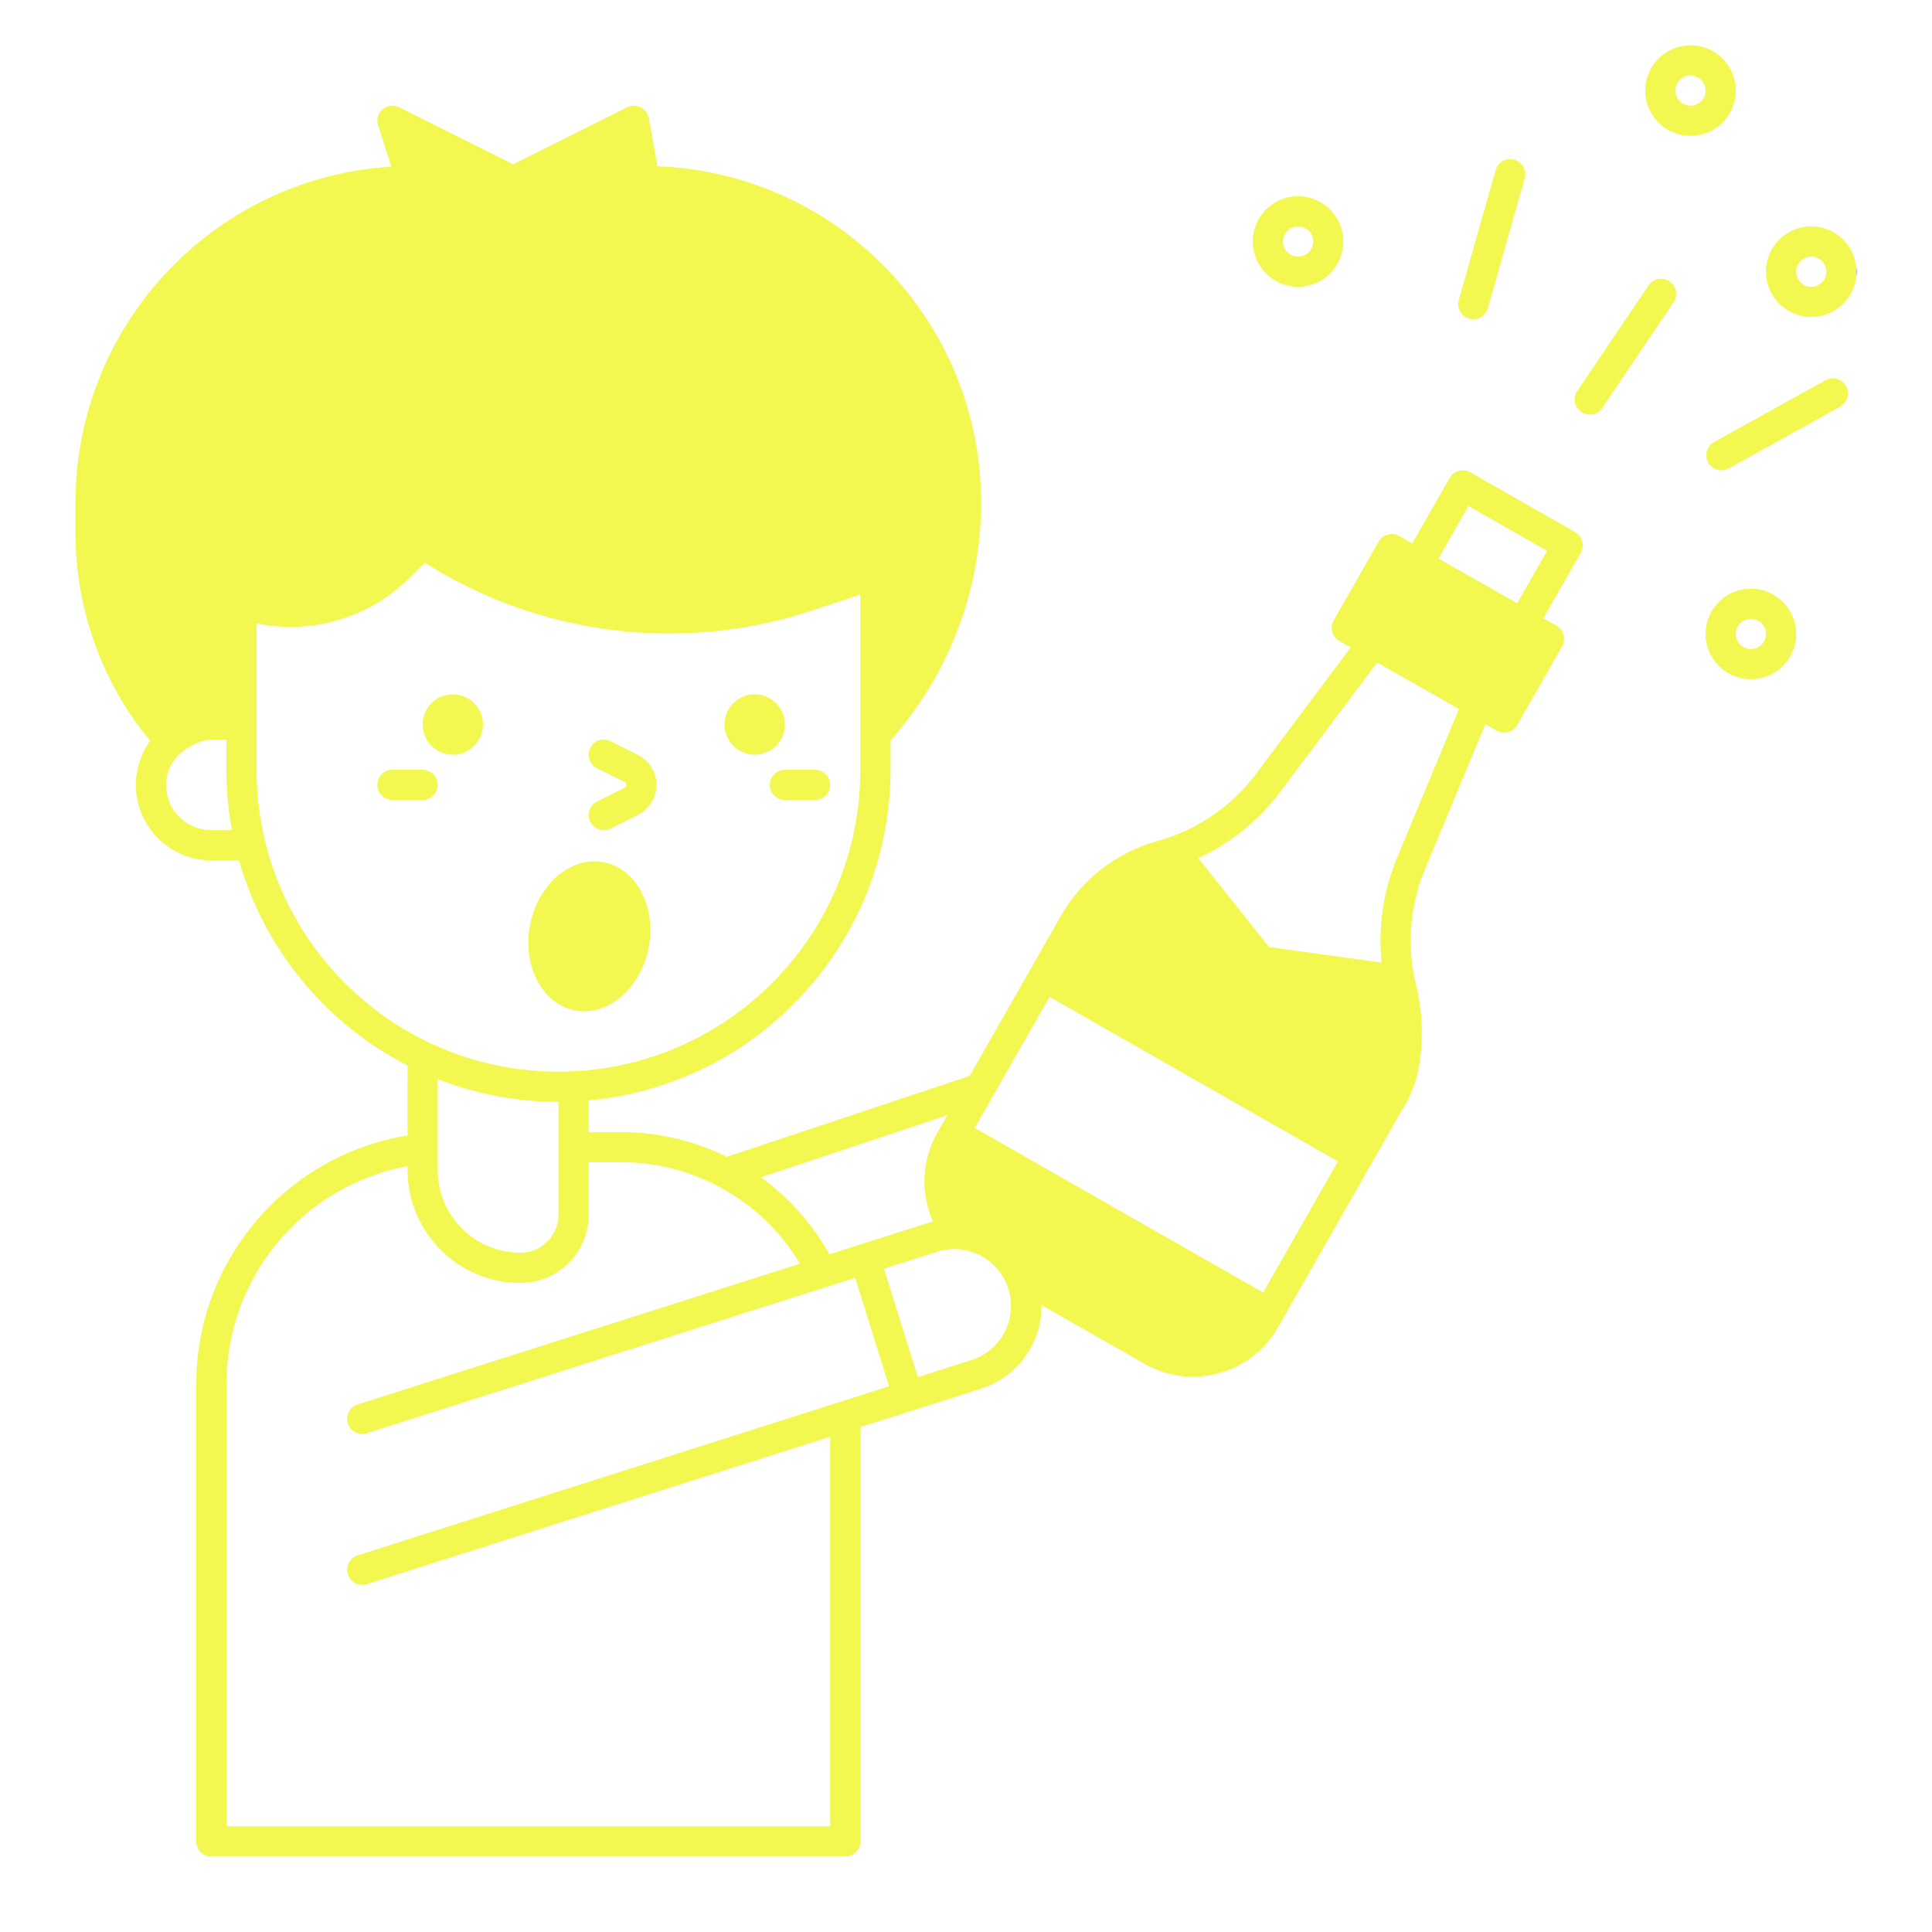
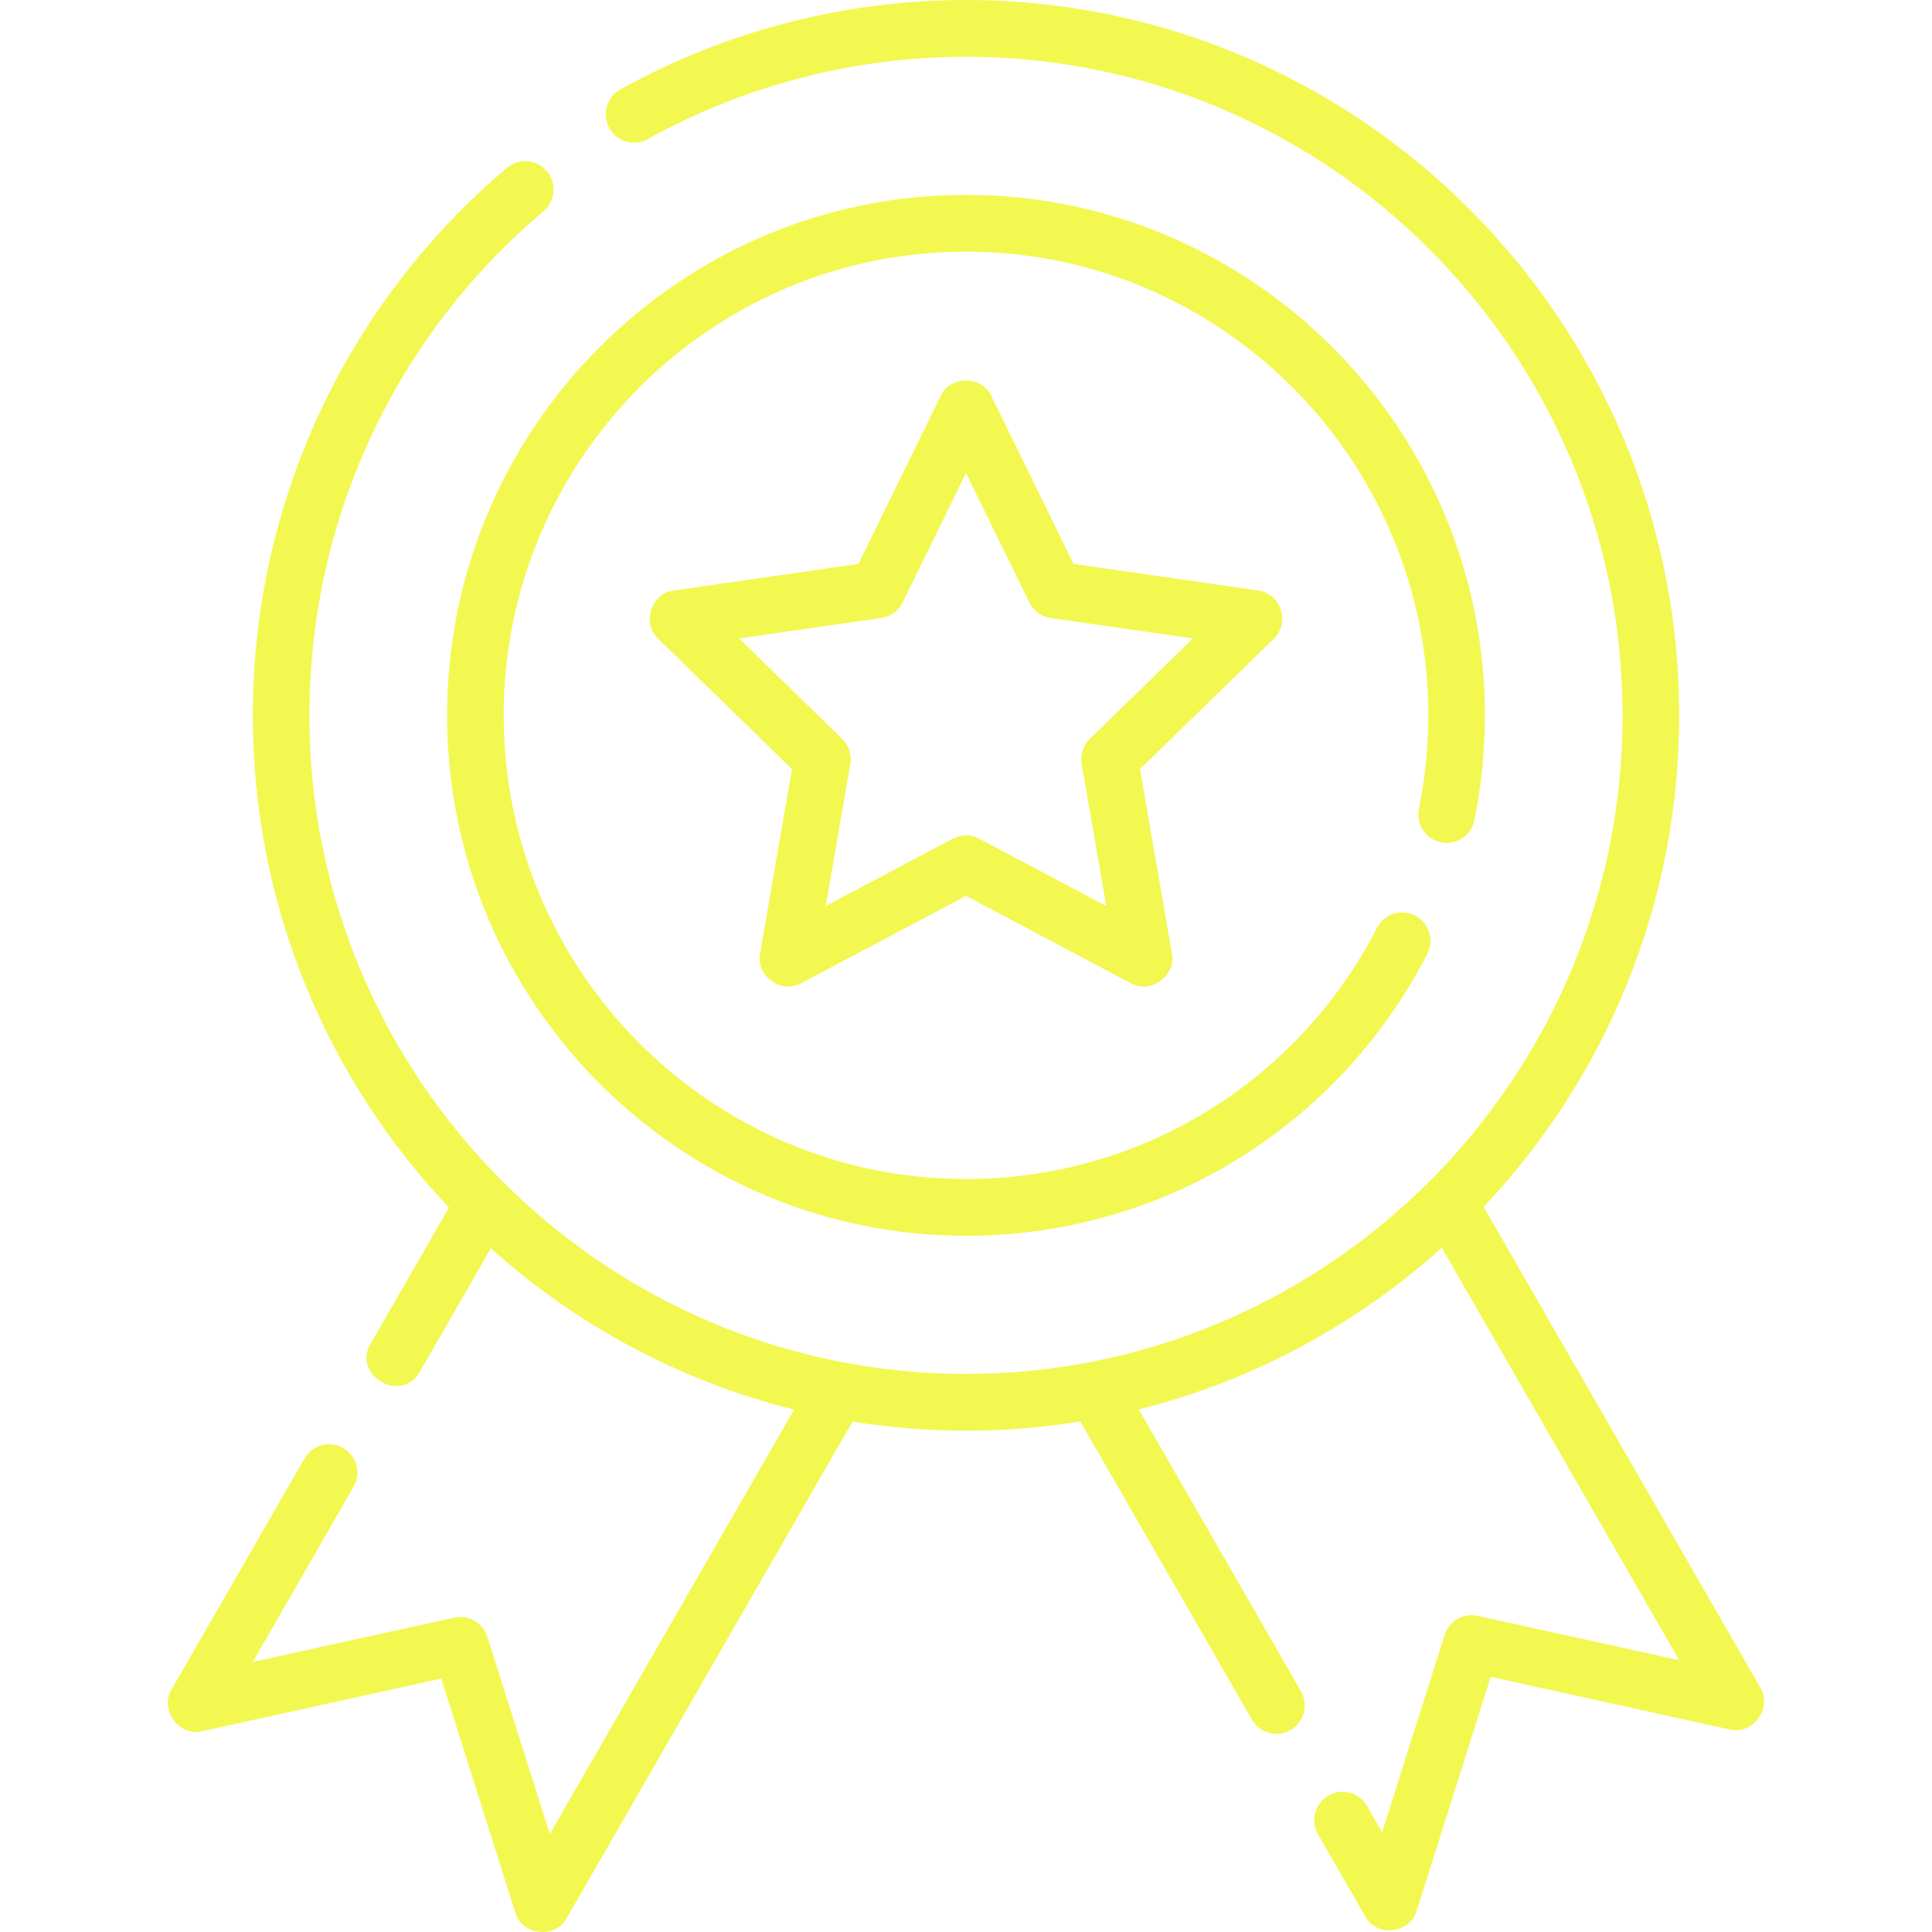
- <svg xmlns="http://www.w3.org/2000/svg" version="1.1" width="512" height="512" x="0" y="0" viewBox="0 0 512 512" style="enable-background:new 0 0 512 512" xml:space="preserve" class="">
+ <svg xmlns="http://www.w3.org/2000/svg" version="1.1" width="512" height="512" x="0" y="0" viewBox="0 0 511.934 511.934" style="enable-background:new 0 0 512 512" xml:space="preserve" class="">
  <g>
-     <defs>
-       <linearGradient id="linear-gradient" x1="492" y1="252" x2="20" y2="252" gradientUnits="userSpaceOnUse">
-         <stop stop-opacity="1" stop-color="#560ea2" offset="0" />
-         <stop stop-opacity="1" stop-color="#f2f850" offset="0" />
-       </linearGradient>
-     </defs>
-     <g id="solid_gradient" data-name="solid gradient">
-       <path d="M154.812,268c7.788,0,15.14-7,17.063-16.781,2.127-10.82-3.186-21.008-11.842-22.711s-17.43,5.716-19.557,16.538,3.185,21.01,11.841,22.711A12.894,12.894,0,0,0,154.812,268ZM417.429,141.018l-27.8-15.853a4,4,0,0,0-5.456,1.493l-9.908,17.374-3.475-1.982a4,4,0,0,0-5.456,1.493l-11.89,20.849a4,4,0,0,0,1.493,5.456l3.016,1.719-25.066,33.484A48.9,48.9,0,0,1,306.657,222.9a42.387,42.387,0,0,0-25.471,19.758l-24.213,42.461-64.348,21.443A63.757,63.757,0,0,0,164.34,300H156v-8.367A88.118,88.118,0,0,0,236,204v-7.834a94.572,94.572,0,0,0,24-63.026,89.155,89.155,0,0,0-85.78-89.078L171.938,31.3a4,4,0,0,0-5.727-2.874L136,43.528,105.789,28.422a4,4,0,0,0-5.6,4.8l3.515,10.94A89.253,89.253,0,0,0,20,133.14v8.07a86.543,86.543,0,0,0,19.773,55.12A19.984,19.984,0,0,0,56,228h7.327A88.41,88.41,0,0,0,108,282.372V300.9A66.822,66.822,0,0,0,52,366.95V488a4,4,0,0,0,4,4H224a4,4,0,0,0,4-4V378.2l31.933-10.161A22.979,22.979,0,0,0,276,346.064c0-.073-.006-.144-.006-.217l27.334,15.6a25.936,25.936,0,0,0,35.357-9.673l32.839-57.588c8.685-13.02,4.047-31.95,4.035-32a49.11,49.11,0,0,1,2-31.65l16.062-38.627,3.011,1.717a4,4,0,0,0,5.456-1.493l11.889-20.848a4,4,0,0,0-1.493-5.456l-3.474-1.981,9.908-17.374a4,4,0,0,0-1.493-5.456ZM251.037,295.53l-2.69,4.717a26.067,26.067,0,0,0-1.1,23.472c-.433.112-.865.235-1.3.372l-26.145,8.319a63.572,63.572,0,0,0-18.163-20.42ZM56,220a11.962,11.962,0,0,1-12-12c.106-8.609,8.938-12,12-12h4v8a88.17,88.17,0,0,0,1.462,16Zm12-16V165.209a44.649,44.649,0,0,0,40.717-12.27l3.824-3.823a121.117,121.117,0,0,0,103.452,12.436l12.007-4V204a80,80,0,0,1-160,0Zm80,88v29.91A10.1,10.1,0,0,1,137.91,332,21.935,21.935,0,0,1,116,310.09V285.976A87.548,87.548,0,0,0,148,292Zm72,192H60V366.95a58.827,58.827,0,0,1,48-57.922v1.062A29.944,29.944,0,0,0,137.91,340,18.11,18.11,0,0,0,156,321.91V308h8.34A55.308,55.308,0,0,1,212,334.894L94.787,372.188a4,4,0,1,0,2.426,7.624l129.418-41.179,8.984,28.747L94.787,412.188a4,4,0,1,0,2.426,7.624L220,380.743Zm37.507-123.586-14.268,4.54-8.983-28.747,14.12-4.493a15.059,15.059,0,0,1,9.131,28.7Zm77.241-17.889-76.44-43.6,19.817-34.751,76.439,43.6Zm35.429-115.06a57.136,57.136,0,0,0-4.042,27.63l-29.822-4.128-18.741-23.556a57.015,57.015,0,0,0,21.72-17.563l25.666-34.287,21.663,12.354Zm31.887-67.58L381.216,148l7.927-13.9,20.848,11.889ZM443.51,80.118,424.619,108.1a4,4,0,1,1-6.631-4.477l18.891-27.978a4,4,0,1,1,6.631,4.476Zm-56.934-.571,9.771-34.417a4,4,0,1,1,7.695,2.185l-9.771,34.417a4,4,0,0,1-7.695-2.185Zm102.639,22.779a4,4,0,0,1-1.558,5.439l-29.522,16.373a4,4,0,1,1-3.881-7l29.522-16.373A4,4,0,0,1,489.215,102.326ZM344,76a12,12,0,1,0-12-12A12.013,12.013,0,0,0,344,76Zm0-16a4,4,0,1,1-4,4A4,4,0,0,1,344,60ZM460,24a12,12,0,1,0-12,12A12.013,12.013,0,0,0,460,24Zm-12,4a4,4,0,1,1,4-4A4,4,0,0,1,448,28Zm32,56a12,12,0,1,0-12-12A12.013,12.013,0,0,0,480,84Zm0-16a4,4,0,1,1-4,4A4,4,0,0,1,480,68Zm-16,88a12,12,0,1,0,12,12A12.013,12.013,0,0,0,464,156Zm0,16a4,4,0,1,1,4-4A4,4,0,0,1,464,172ZM128,192a8,8,0,1,1-8-8A8,8,0,0,1,128,192Zm64,0a8,8,0,1,1,8,8A8,8,0,0,1,192,192Zm-76,16a4,4,0,0,1-4,4h-8a4,4,0,0,1,0-8h8A4,4,0,0,1,116,208Zm92-4h8a4,4,0,0,1,0,8h-8a4,4,0,0,1,0-8Zm-42.032,4a.824.824,0,0,0-.487-.788l-7.27-3.634a4,4,0,0,1,3.578-7.156l7.271,3.635a8.881,8.881,0,0,1,0,15.885l-7.271,3.636a4,4,0,1,1-3.578-7.156l7.27-3.635A.821.821,0,0,0,165.968,208Z" style="fill:url(#linear-gradient)" fill="" />
+     <g>
+       <path d="m381.822 223.199c4.062.828 8.021-1.791 8.852-5.861 1.854-9.085 2.793-18.433 2.793-27.788 0-76.046-61.682-137.915-137.5-137.915s-137.5 61.869-137.5 137.915 61.682 137.915 137.5 137.915c51.678 0 98.521-28.632 122.248-74.722 1.9-3.692.458-8.23-3.223-10.136-3.68-1.907-8.205-.458-10.105 3.232-21.142 41.068-62.877 66.58-108.919 66.58-67.547 0-122.5-55.119-122.5-122.87s54.953-122.87 122.5-122.87 122.5 55.119 122.5 122.87c0 8.343-.837 16.677-2.489 24.771-.831 4.071 1.786 8.046 5.843 8.879z" fill="#f2f850" data-original="#000000" />
+       <path d="m339.413 161.572c-.884-2.729-3.238-4.715-6.069-5.122l-48.88-7.023-21.764-44.459c-2.486-5.525-10.98-5.524-13.465 0l-21.764 44.458-48.88 7.023c-6.014.665-8.627 8.772-4.161 12.843l35.429 34.5-8.446 48.798c-1.228 5.924 5.634 10.946 10.893 7.939l43.661-23.137 43.661 23.137c5.251 3.007 12.124-2.015 10.893-7.939l-8.446-48.798 35.429-34.5c2.053-1.997 2.793-4.992 1.909-7.72zm-50.629 34.195c-1.779 1.732-2.589 4.233-2.166 6.684l6.511 37.619-33.659-17.837c-2.192-1.161-4.815-1.161-7.007 0l-33.659 17.837 6.511-37.619c.424-2.451-.387-4.952-2.166-6.684l-27.313-26.597 37.683-5.415c2.454-.353 4.576-1.898 5.669-4.131l16.778-34.273 16.778 34.273c1.093 2.232 3.215 3.778 5.669 4.131l37.683 5.415z" fill="#f2f850" data-original="#000000" />
+       <path d="m466.437 447.153-73.305-127.352c32.098-33.988 51.815-79.852 51.815-130.252-.001-104.518-84.776-189.549-188.98-189.549-32.061 0-63.735 8.201-91.6 23.717-3.622 2.017-4.928 6.596-2.917 10.229 2.01 3.631 6.576 4.941 10.197 2.926 25.643-14.279 54.8-21.826 84.32-21.826 95.933 0 173.979 78.283 173.979 174.504 0 96.222-78.046 174.505-173.979 174.505s-173.979-78.283-173.979-174.506c0-51.62 22.607-100.309 62.026-133.581 3.169-2.675 3.576-7.421.909-10.599-2.667-3.179-7.398-3.589-10.567-.912-42.813 36.137-67.368 89.021-67.368 145.092 0 50.486 19.783 96.422 51.978 130.428l-20.761 36.067c-4.975 8.35 8.189 16.07 12.99 7.523l18.873-32.787c22.579 20.271 50.027 35.185 80.345 42.74l-64.719 112.434-16.555-52.261c-1.173-3.705-4.969-5.901-8.755-5.07l-53.401 11.75 26.71-46.403c2.071-3.598.842-8.199-2.745-10.276-3.588-2.077-8.174-.845-10.245 2.753l-35.208 61.166c-3.34 5.373 1.964 12.674 8.102 11.11l63.317-13.933 19.629 61.966c1.716 6.096 10.646 7.089 13.643 1.483l75.719-131.547c9.792 1.577 19.83 2.408 30.059 2.408 10.313 0 20.431-.846 30.3-2.448l45.477 79.007c1.389 2.414 3.91 3.762 6.502 3.762 1.272 0 2.562-.325 3.743-1.009 3.587-2.078 4.816-6.678 2.745-10.276l-42.982-74.673c30.305-7.593 57.734-22.54 80.288-42.839l62.909 109.29-53.401-11.75c-3.786-.833-7.581 1.365-8.755 5.07l-16.555 52.261-4.004-6.956c-2.071-3.598-6.658-4.83-10.245-2.753-3.587 2.078-4.816 6.678-2.745 10.276l12.501 21.719c2.998 5.607 11.927 4.612 13.643-1.483l19.629-61.966 63.317 13.933c6.144 1.558 11.444-5.738 8.106-11.112z" fill="#f2f850" data-original="#000000" />
    </g>
  </g>
</svg>
